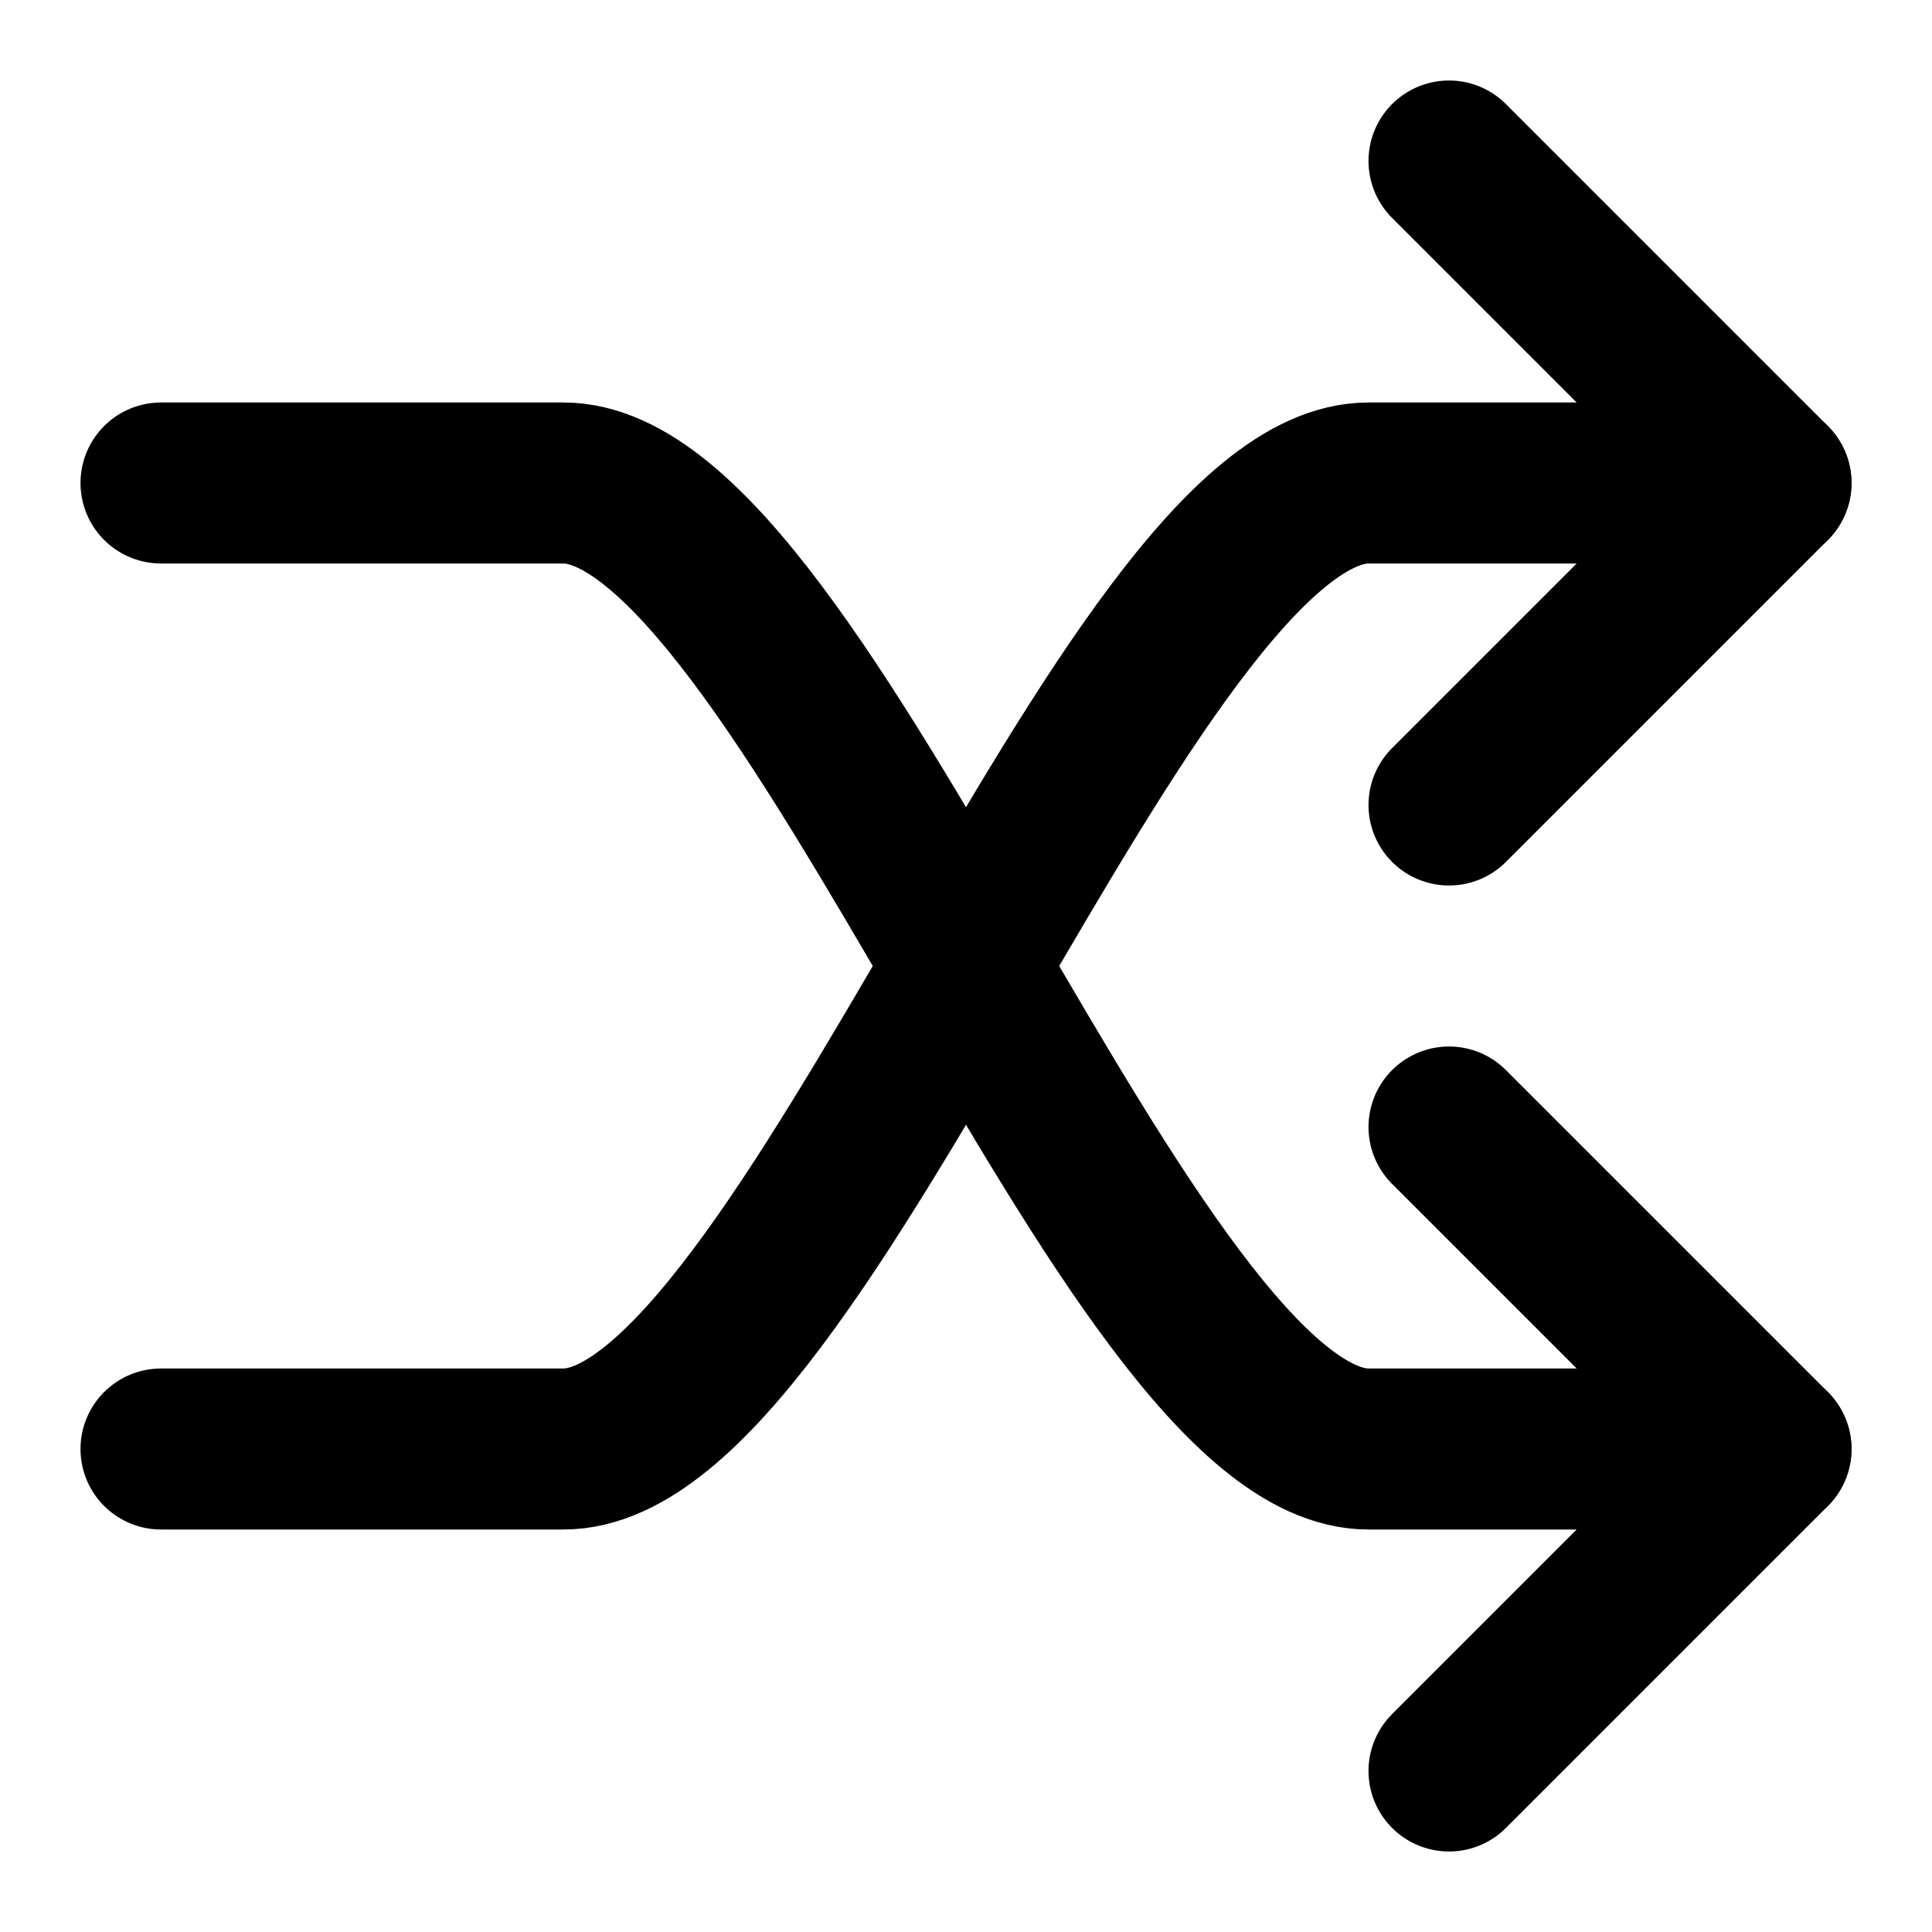
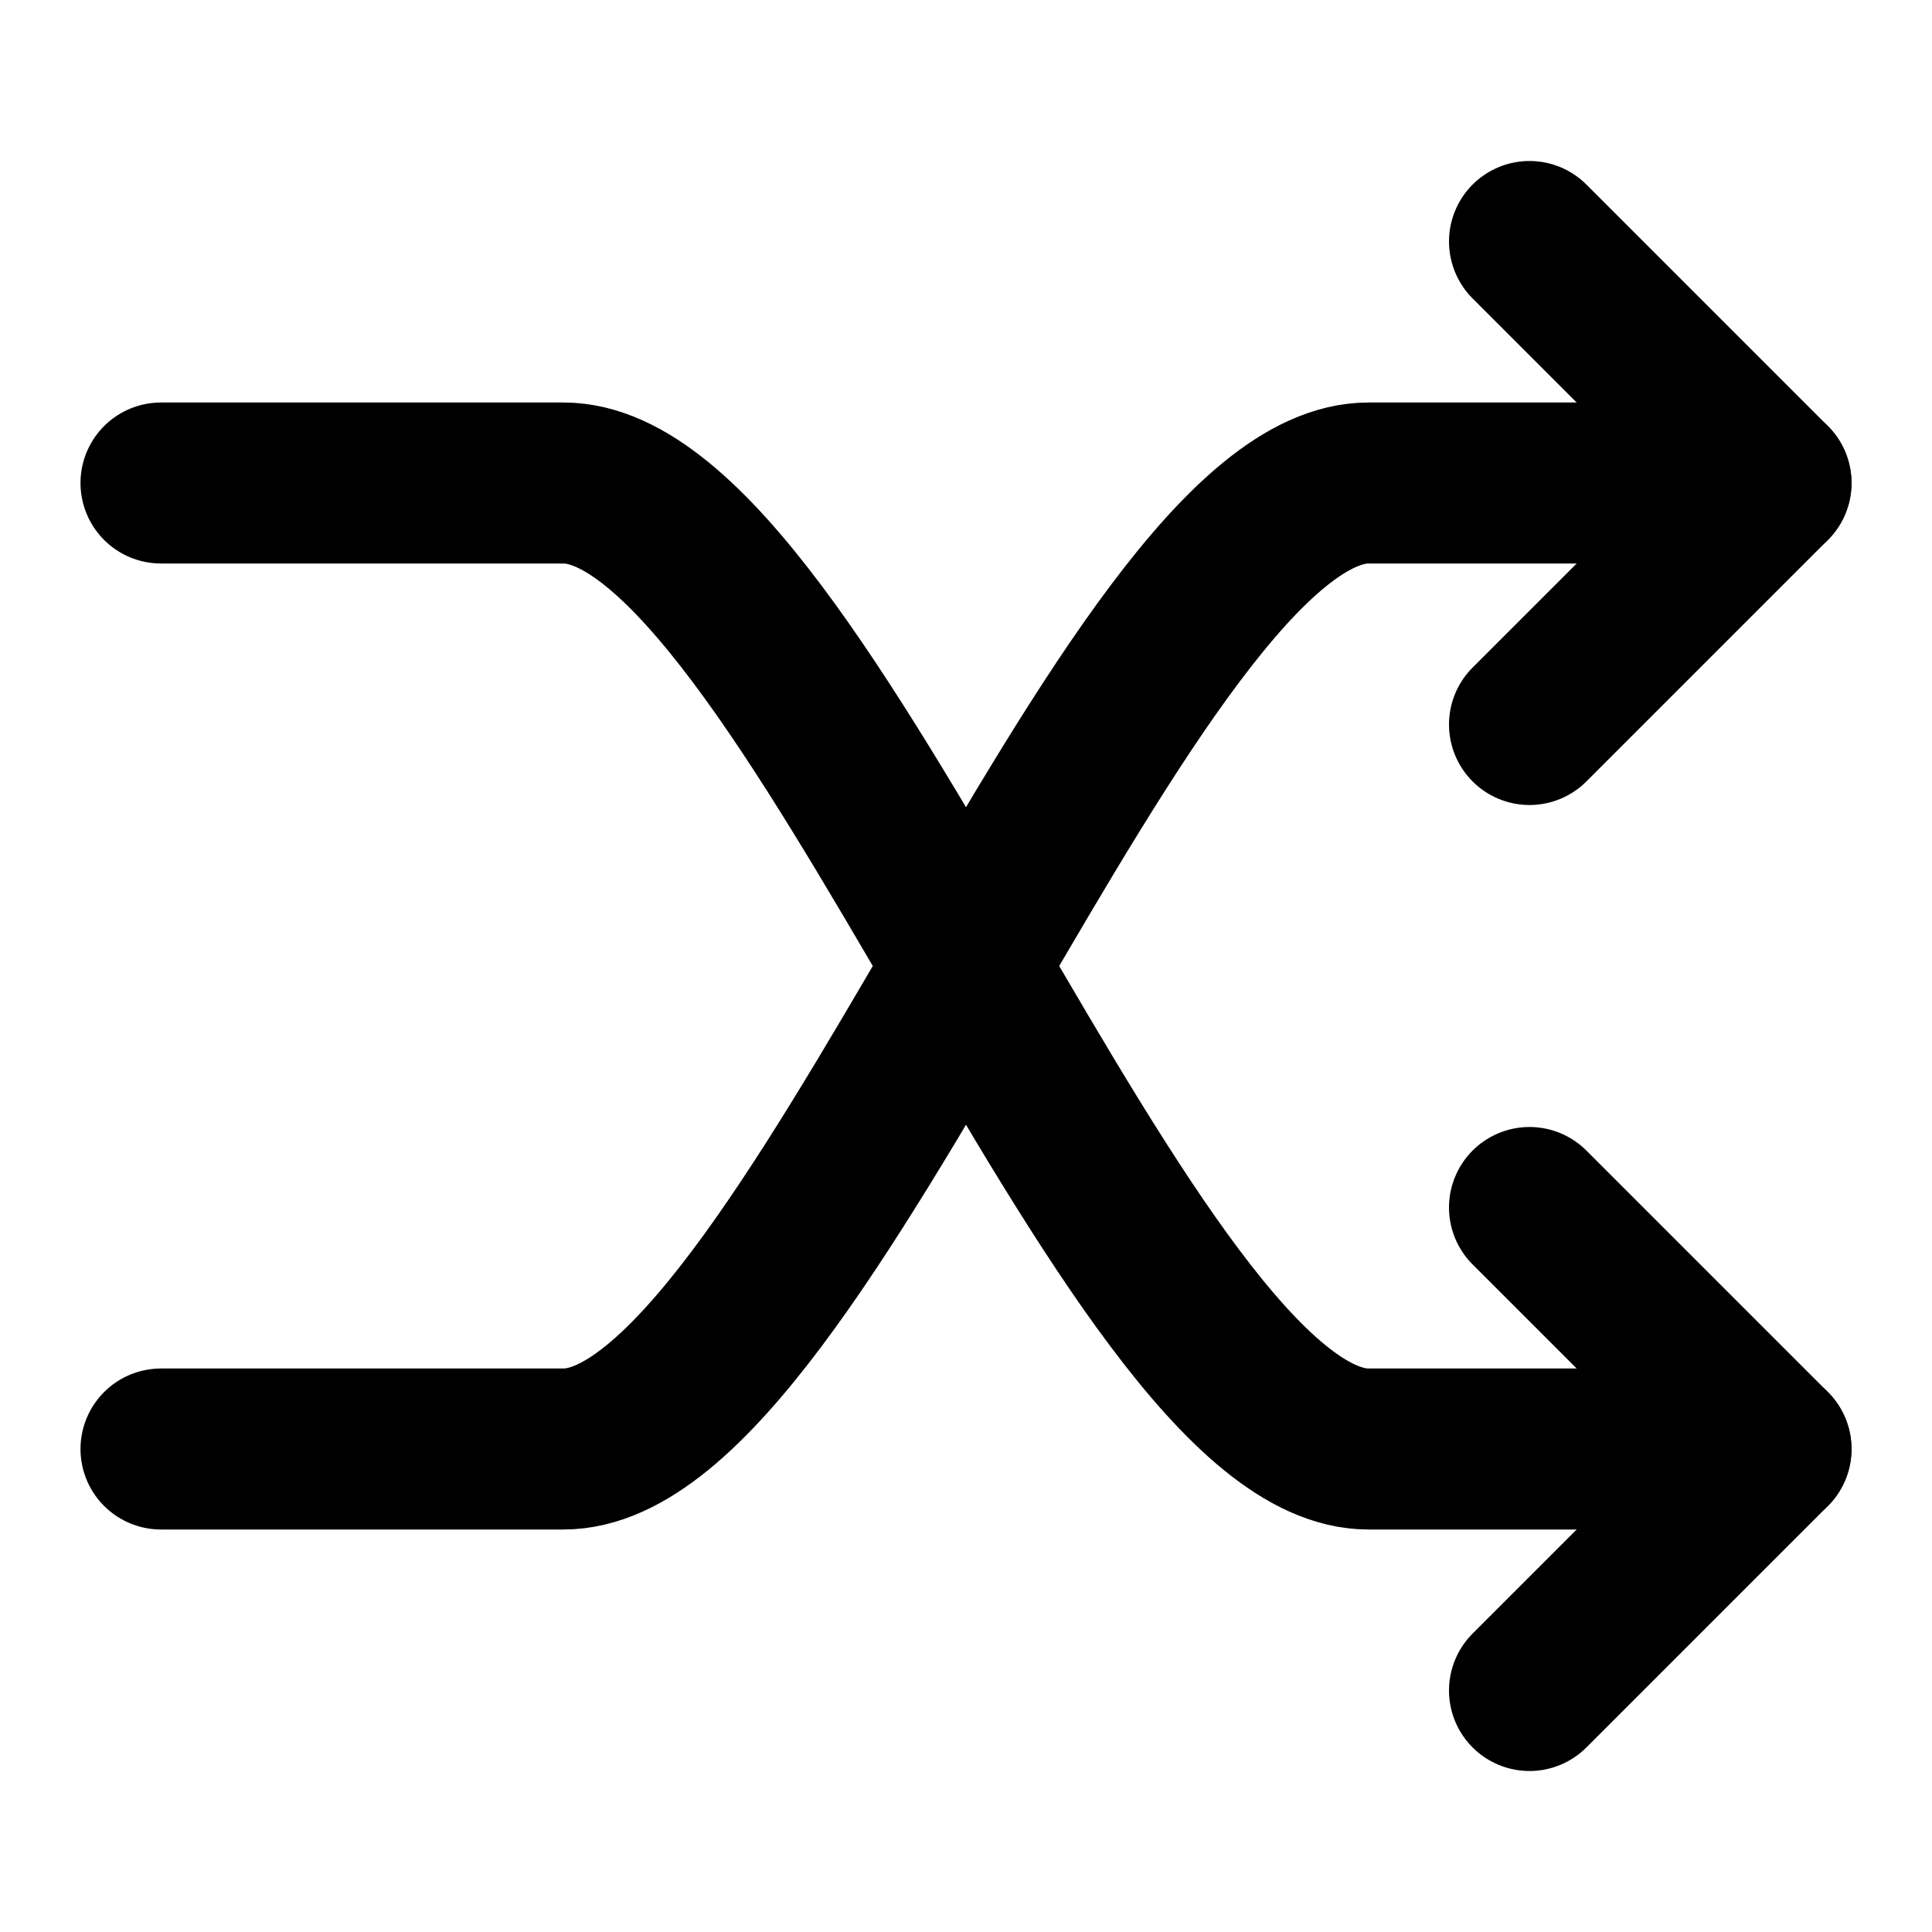
<svg xmlns="http://www.w3.org/2000/svg" height="24px" viewBox="0 0 24 24" width="24px" fill="none" stroke="currentColor" stroke-width="2" stroke-linecap="round" stroke-linejoin="round">
  <path d="M2 18 L7 18 C10 18 14 6 17 6 L22 6" />
-   <path d="M18 2 L22 6 L18 10" />
+   <path d="M19 3 L22 6 L19 9" />
  <path d="M2 6 L7 6 C10 6 14 18 17 18 L22 18" />
-   <path d="M18 14 L22 18 L18 22" />
+   <path d="M19 15 L22 18 L19 21" />
</svg>
